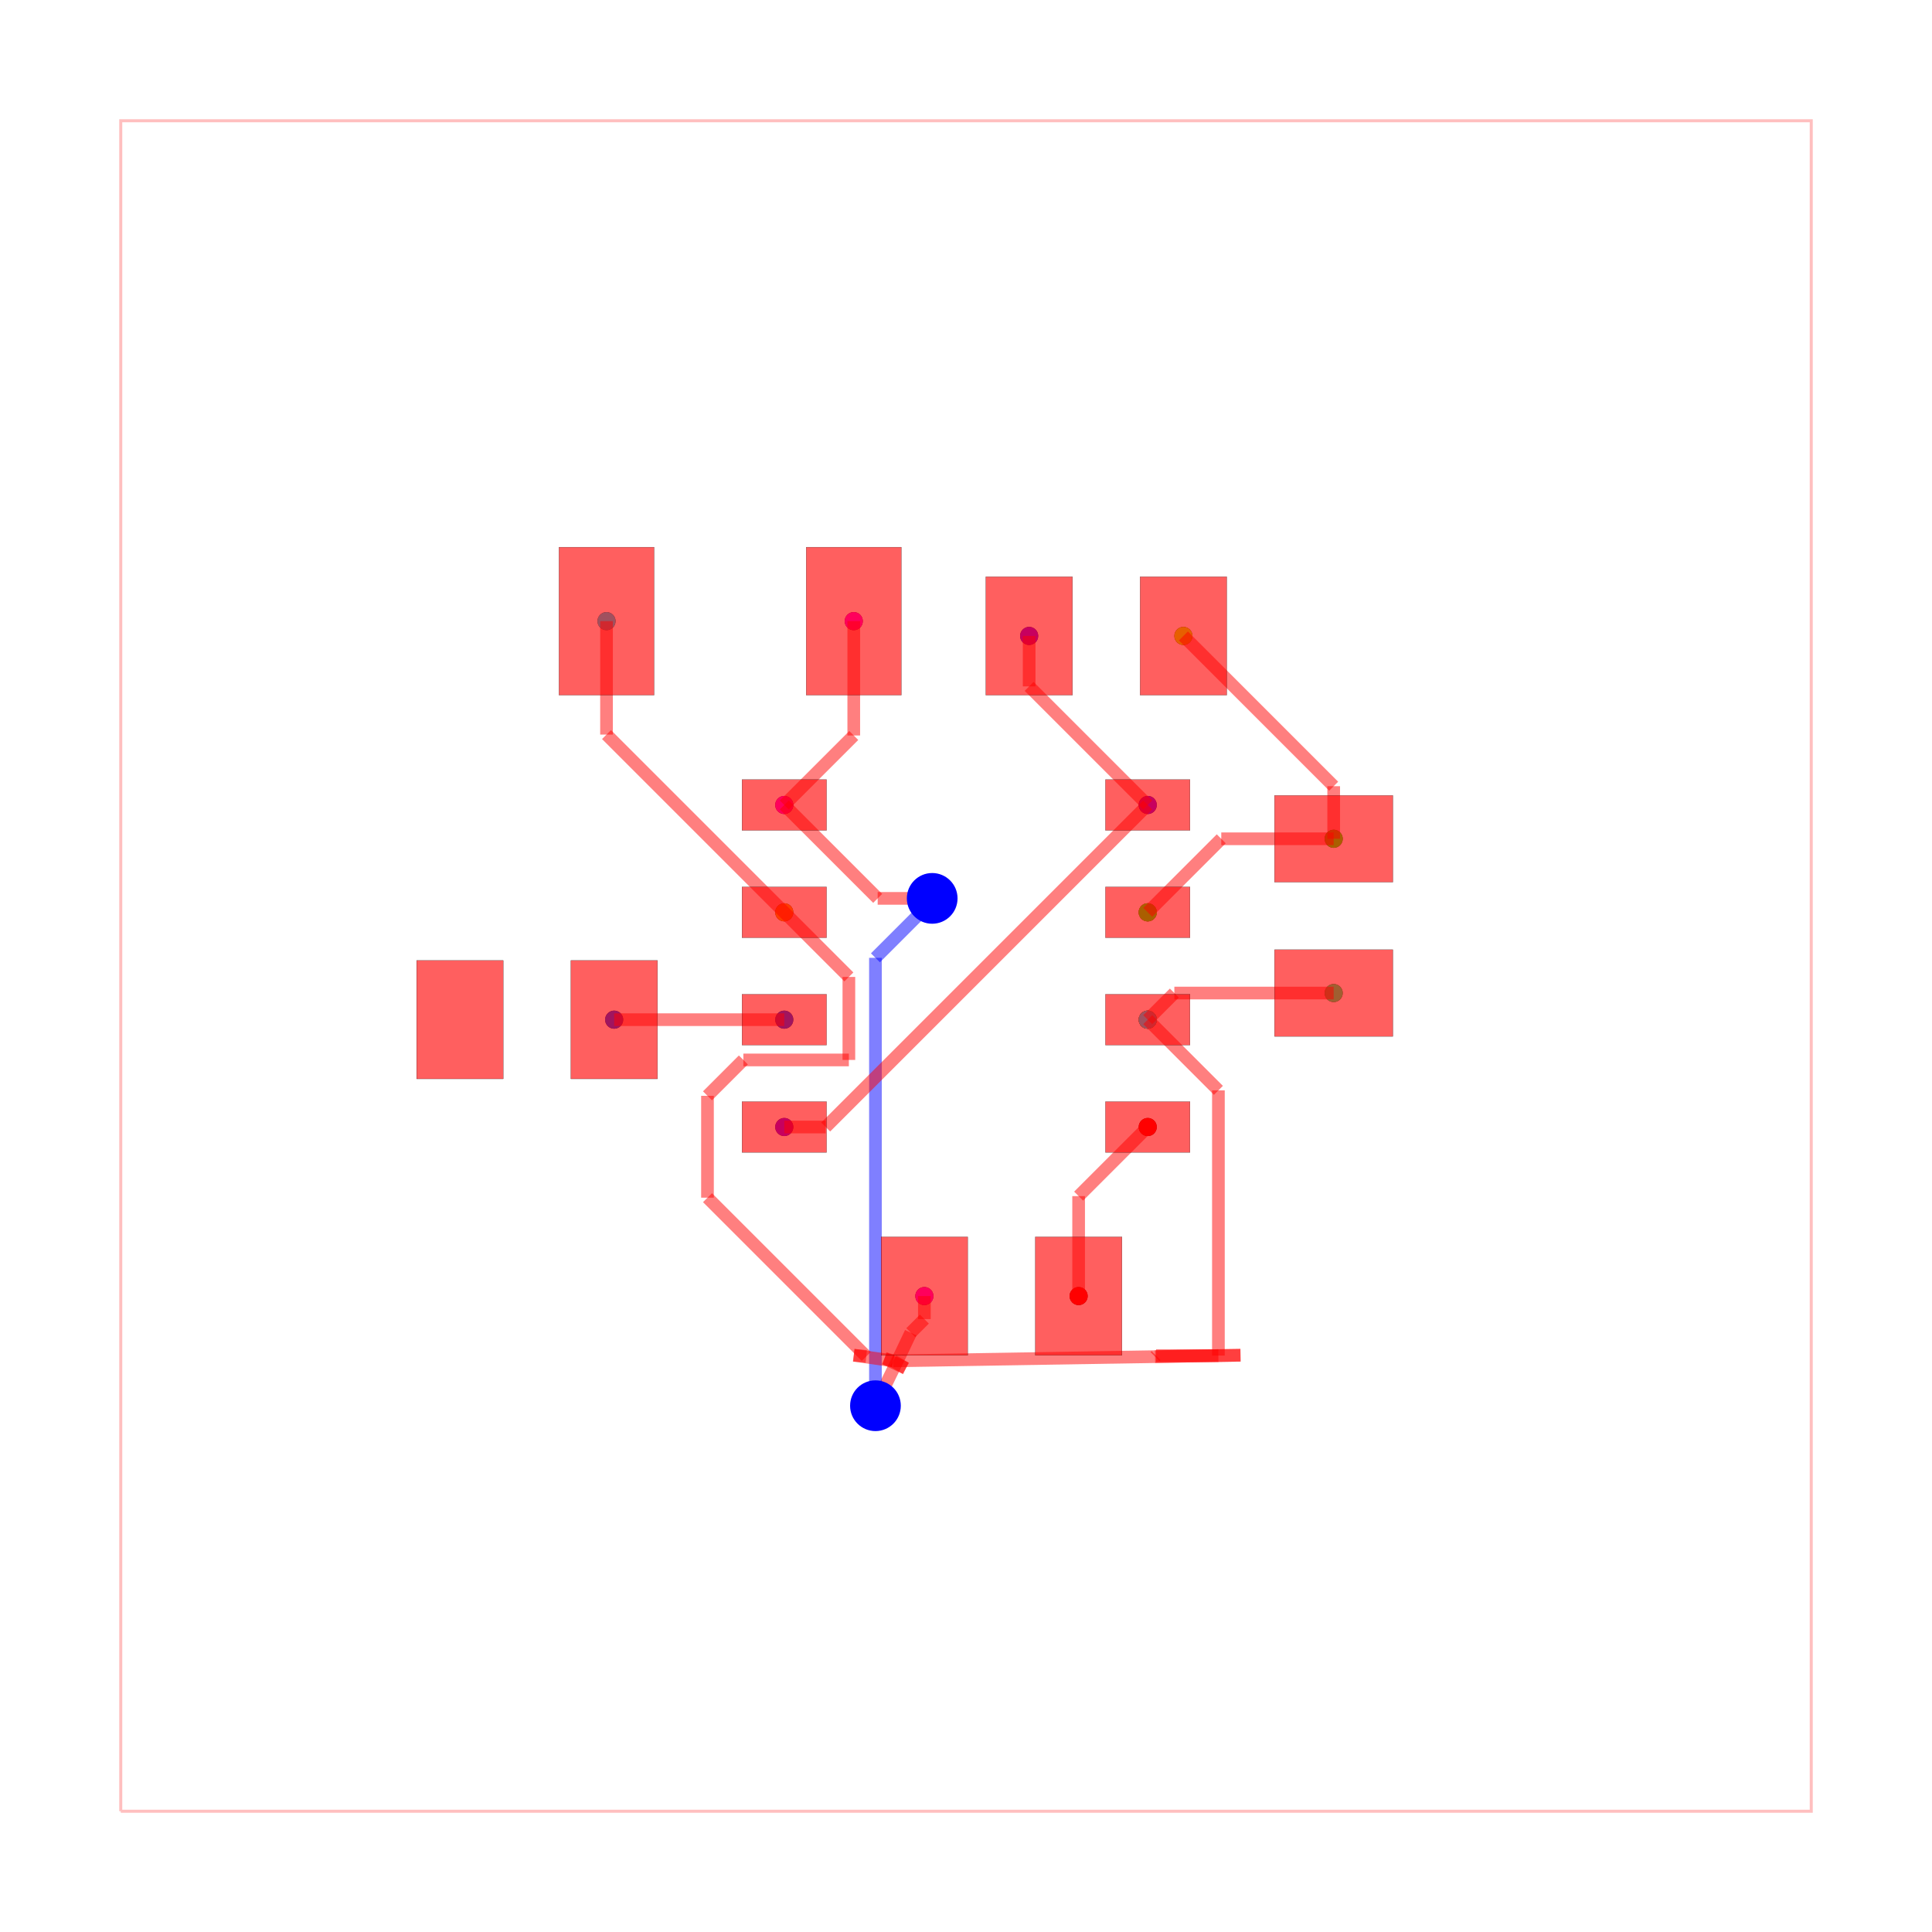
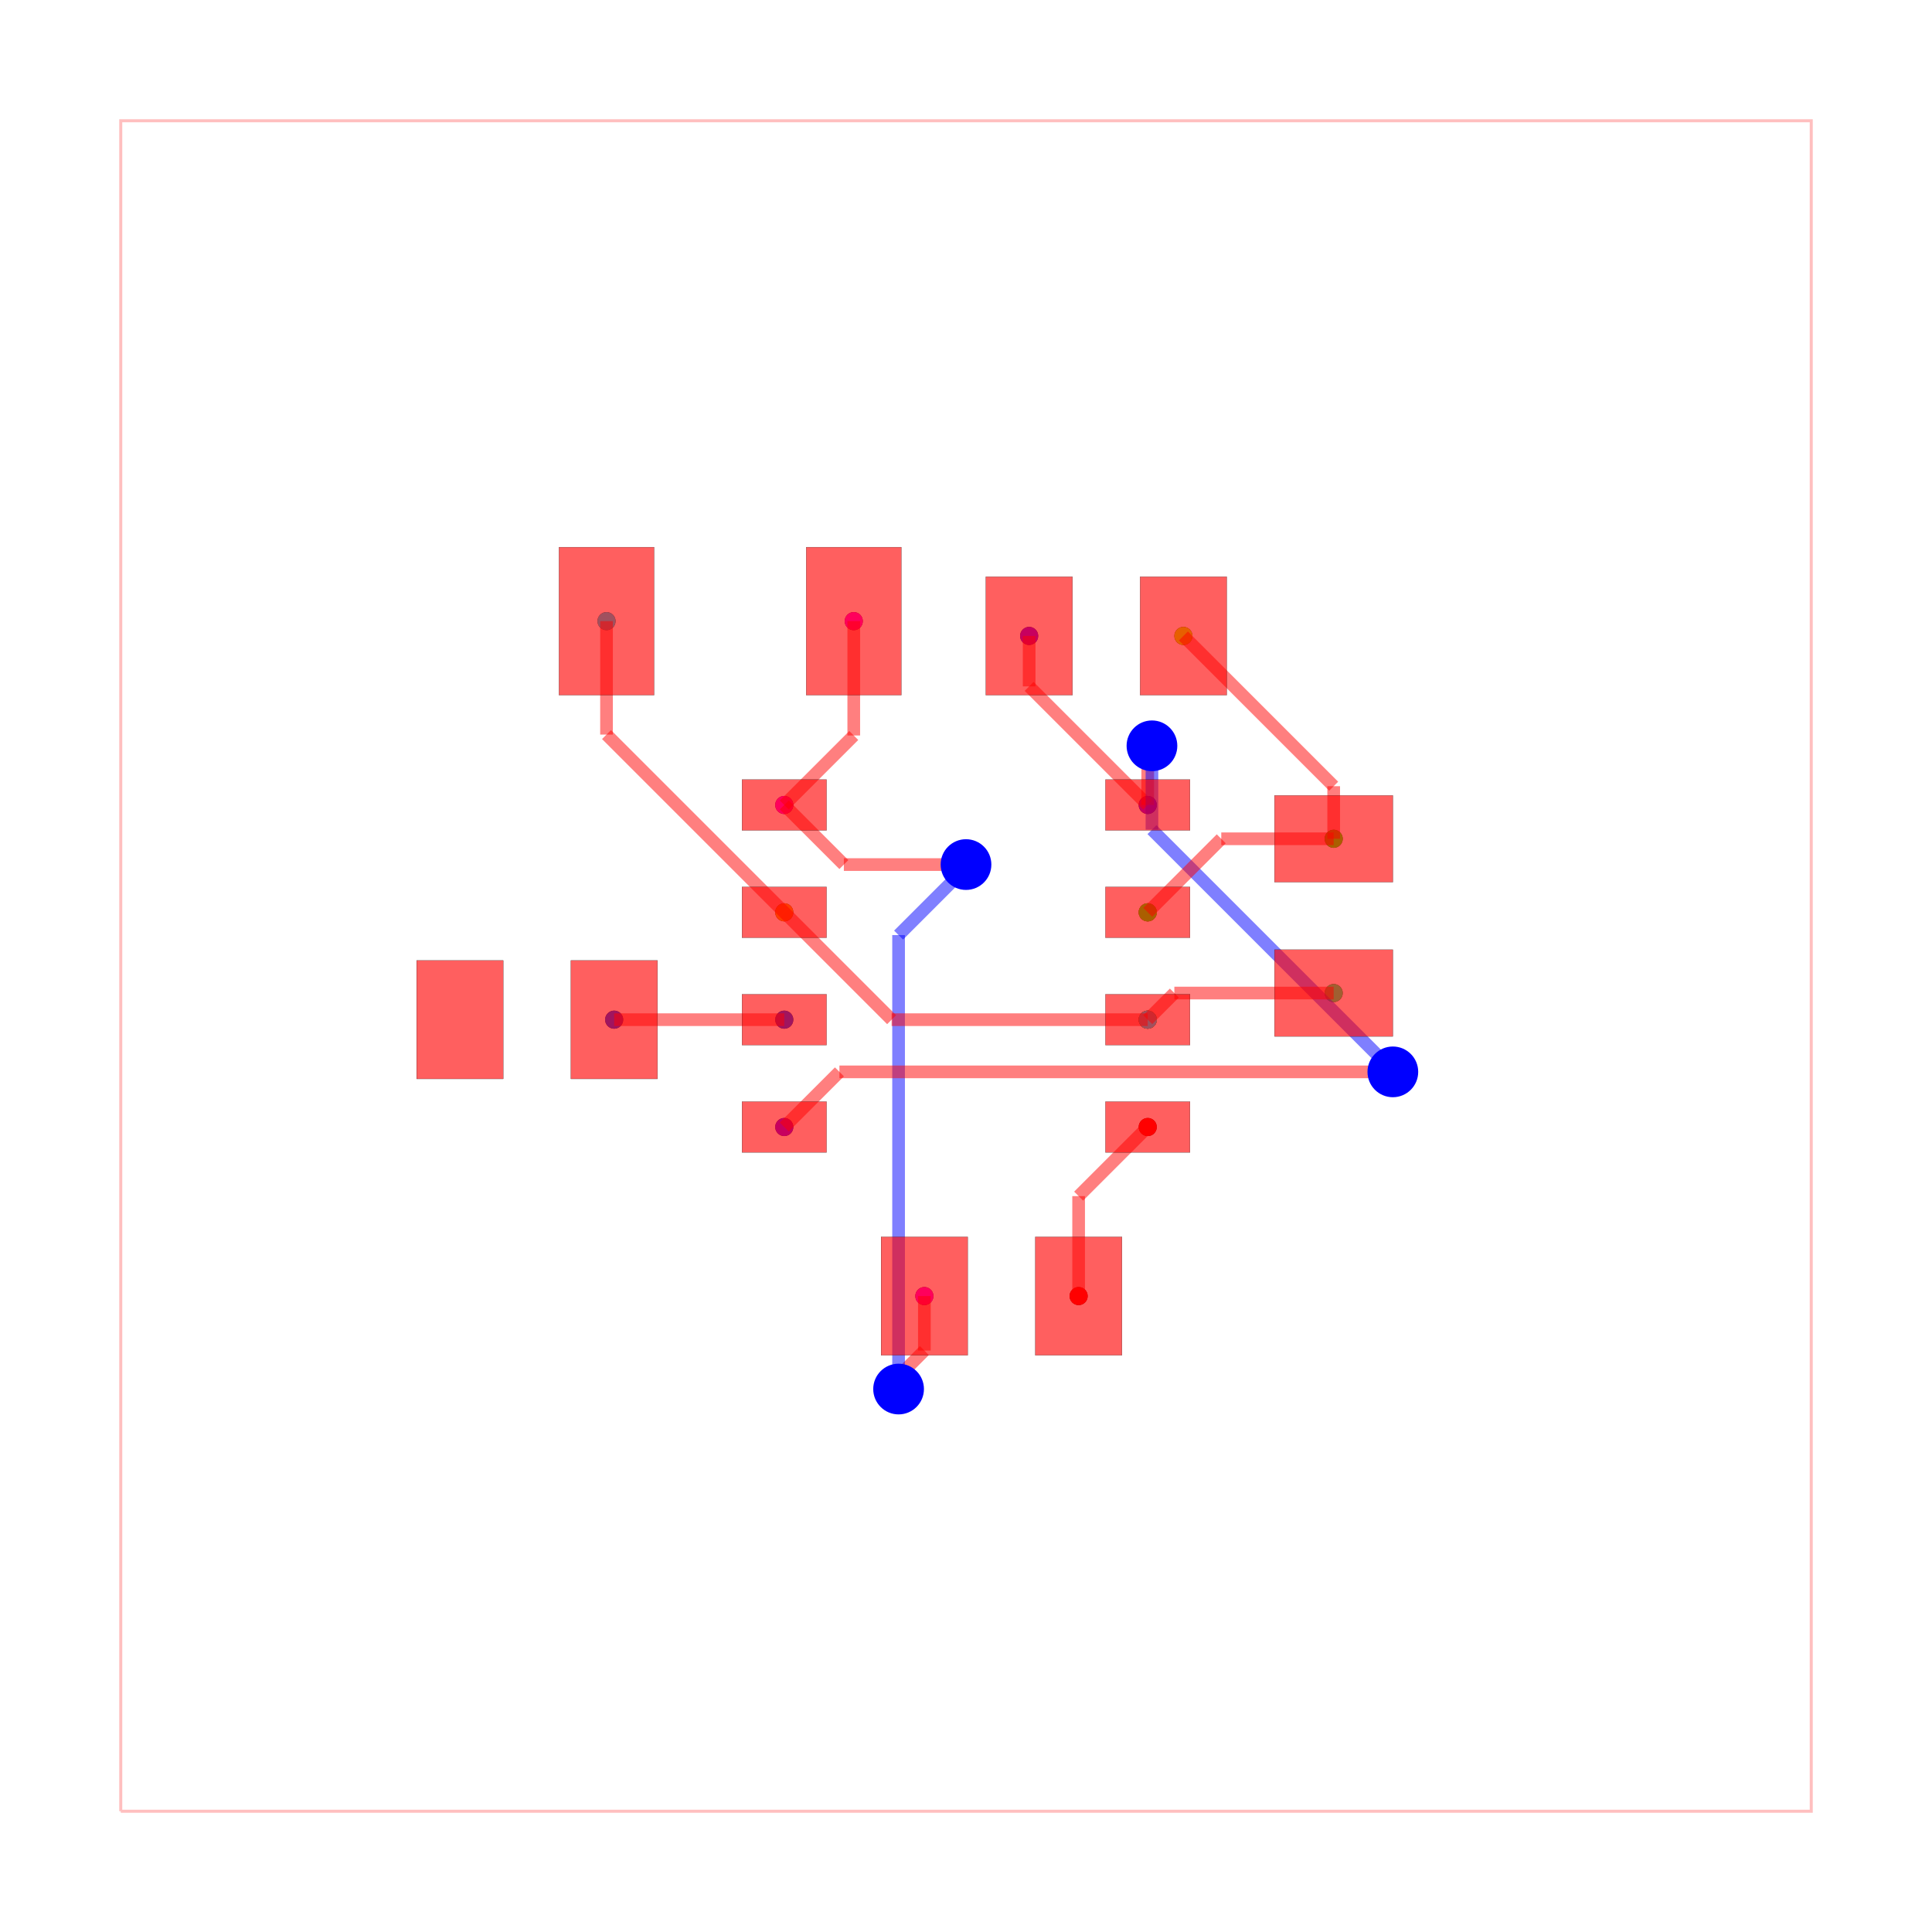
<svg xmlns="http://www.w3.org/2000/svg" width="640" height="640" viewBox="0 0 640 640">
  <rect width="100%" height="100%" fill="white" />
  <g>
    <circle data-type="point" data-label="source_trace_3 pcb_port_4" data-x="2.15" data-y="-1.905" cx="380.2" cy="373.34" r="3" fill="black" />
  </g>
  <g>
    <circle data-type="point" data-label="source_trace_3 pcb_port_14" data-x="1.332455957700033" data-y="-3.9050000000000002" cx="357.309" cy="429.34" r="3" fill="black" />
  </g>
  <g>
    <circle data-type="point" data-label="source_trace_5 pcb_port_5" data-x="2.15" data-y="-0.635" cx="380.2" cy="337.78" r="3" fill="black" />
  </g>
  <g>
    <circle data-type="point" data-label="source_trace_5 pcb_port_1" data-x="-2.15" data-y="0.635" cx="259.8" cy="302.22" r="3" fill="black" />
  </g>
  <g>
    <circle data-type="point" data-label="source_trace_7 pcb_port_9" data-x="2.5720976920476617" data-y="3.9050000000000002" cx="392.019" cy="210.66" r="3" fill="black" />
  </g>
  <g>
    <circle data-type="point" data-label="source_trace_7 pcb_port_6" data-x="2.15" data-y="0.635" cx="380.2" cy="302.22" r="3" fill="black" />
  </g>
  <g>
    <circle data-type="point" data-label="source_trace_8 pcb_port_6" data-x="2.15" data-y="0.635" cx="380.2" cy="302.22" r="3" fill="black" />
  </g>
  <g>
    <circle data-type="point" data-label="source_trace_8 pcb_port_10" data-x="4.35" data-y="1.5050000000000003" cx="441.8" cy="277.86" r="3" fill="black" />
  </g>
  <g>
    <circle data-type="point" data-label="source_trace_9 pcb_port_11" data-x="4.35" data-y="-0.31999999999999973" cx="441.8" cy="328.96" r="3" fill="black" />
  </g>
  <g>
    <circle data-type="point" data-label="source_trace_9 pcb_port_5" data-x="2.15" data-y="-0.635" cx="380.2" cy="337.78" r="3" fill="black" />
  </g>
  <g>
    <circle data-type="point" data-label="source_trace_10 pcb_port_5" data-x="2.15" data-y="-0.635" cx="380.2" cy="337.78" r="3" fill="black" />
  </g>
  <g>
    <circle data-type="point" data-label="source_trace_10 pcb_port_12" data-x="-4.252902307952339" data-y="4.08" cx="200.919" cy="205.76" r="3" fill="black" />
  </g>
  <g>
    <circle data-type="point" data-label="source_trace_12 pcb_port_2" data-x="-2.15" data-y="-0.635" cx="259.8" cy="337.78" r="3" fill="black" />
  </g>
  <g>
    <circle data-type="point" data-label="source_trace_12 pcb_port_16" data-x="-4.1625000000000005" data-y="-0.6350000000000003" cx="203.45" cy="337.78" r="3" fill="black" />
  </g>
  <g>
    <circle data-type="point" data-label="source_net_0 pcb_port_3" data-x="-2.15" data-y="-1.905" cx="259.8" cy="373.34" r="3" fill="black" />
  </g>
  <g>
    <circle data-type="point" data-label="source_net_0 pcb_port_8" data-x="0.7470976920476616" data-y="3.9050000000000002" cx="340.919" cy="210.66" r="3" fill="black" />
  </g>
  <g>
    <circle data-type="point" data-label="source_net_0 pcb_port_7" data-x="2.15" data-y="1.905" cx="380.2" cy="266.66" r="3" fill="black" />
  </g>
  <g>
    <circle data-type="point" data-label="source_net_1 pcb_port_0" data-x="-2.15" data-y="1.905" cx="259.8" cy="266.66" r="3" fill="black" />
  </g>
  <g>
    <circle data-type="point" data-label="source_net_1 pcb_port_13" data-x="-1.327902307952339" data-y="4.08" cx="282.819" cy="205.76" r="3" fill="black" />
  </g>
  <g>
    <circle data-type="point" data-label="source_net_1 pcb_port_15" data-x="-0.49254404229996707" data-y="-3.9050000000000002" cx="306.209" cy="429.34" r="3" fill="black" />
  </g>
  <g>
    <circle data-type="point" data-label="source_trace_3 (top)" data-x="2.15" data-y="-1.905" cx="380.2" cy="373.34" r="3" fill="hsl(0, 100%, 50%)" />
  </g>
  <g>
    <circle data-type="point" data-label="source_trace_3 (top)" data-x="1.332455957700033" data-y="-3.9050000000000002" cx="357.309" cy="429.34" r="3" fill="hsl(0, 100%, 50%)" />
  </g>
  <g>
    <circle data-type="point" data-label="source_trace_5 (top)" data-x="2.15" data-y="-0.635" cx="380.2" cy="337.78" r="3" fill="hsl(37.778, 100%, 50%)" />
  </g>
  <g>
    <circle data-type="point" data-label="source_trace_5 (top)" data-x="-2.15" data-y="0.635" cx="259.8" cy="302.22" r="3" fill="hsl(37.778, 100%, 50%)" />
  </g>
  <g>
    <circle data-type="point" data-label="source_trace_7 (top)" data-x="2.5720976920476617" data-y="3.9050000000000002" cx="392.019" cy="210.66" r="3" fill="hsl(75.556, 100%, 50%)" />
  </g>
  <g>
    <circle data-type="point" data-label="source_trace_7 (top)" data-x="2.15" data-y="0.635" cx="380.2" cy="302.22" r="3" fill="hsl(75.556, 100%, 50%)" />
  </g>
  <g>
    <circle data-type="point" data-label="source_trace_8 (top)" data-x="2.15" data-y="0.635" cx="380.2" cy="302.22" r="3" fill="hsl(113.333, 100%, 50%)" />
  </g>
  <g>
    <circle data-type="point" data-label="source_trace_8 (top)" data-x="4.35" data-y="1.5050000000000003" cx="441.8" cy="277.86" r="3" fill="hsl(113.333, 100%, 50%)" />
  </g>
  <g>
    <circle data-type="point" data-label="source_trace_9 (top)" data-x="4.35" data-y="-0.31999999999999973" cx="441.8" cy="328.96" r="3" fill="hsl(151.111, 100%, 50%)" />
  </g>
  <g>
    <circle data-type="point" data-label="source_trace_9 (top)" data-x="2.15" data-y="-0.635" cx="380.2" cy="337.78" r="3" fill="hsl(151.111, 100%, 50%)" />
  </g>
  <g>
    <circle data-type="point" data-label="source_trace_10 (top)" data-x="2.15" data-y="-0.635" cx="380.2" cy="337.78" r="3" fill="hsl(188.889, 100%, 50%)" />
  </g>
  <g>
    <circle data-type="point" data-label="source_trace_10 (top)" data-x="-4.252902307952339" data-y="4.08" cx="200.919" cy="205.76" r="3" fill="hsl(188.889, 100%, 50%)" />
  </g>
  <g>
    <circle data-type="point" data-label="source_trace_12 (top)" data-x="-2.15" data-y="-0.635" cx="259.8" cy="337.78" r="3" fill="hsl(226.667, 100%, 50%)" />
  </g>
  <g>
    <circle data-type="point" data-label="source_trace_12 (top)" data-x="-4.1625000000000005" data-y="-0.6350000000000003" cx="203.45" cy="337.78" r="3" fill="hsl(226.667, 100%, 50%)" />
  </g>
  <g>
    <circle data-type="point" data-label="source_net_0 (top)" data-x="-2.15" data-y="-1.905" cx="259.8" cy="373.34" r="3" fill="hsl(264.444, 100%, 50%)" />
  </g>
  <g>
    <circle data-type="point" data-label="source_net_0 (top)" data-x="0.7470976920476616" data-y="3.9050000000000002" cx="340.919" cy="210.66" r="3" fill="hsl(264.444, 100%, 50%)" />
  </g>
  <g>
    <circle data-type="point" data-label="source_net_0 (top)" data-x="2.15" data-y="1.905" cx="380.2" cy="266.66" r="3" fill="hsl(264.444, 100%, 50%)" />
  </g>
  <g>
    <circle data-type="point" data-label="source_net_1 (top)" data-x="-2.15" data-y="1.905" cx="259.8" cy="266.66" r="3" fill="hsl(302.222, 100%, 50%)" />
  </g>
  <g>
    <circle data-type="point" data-label="source_net_1 (top)" data-x="-1.327902307952339" data-y="4.08" cx="282.819" cy="205.76" r="3" fill="hsl(302.222, 100%, 50%)" />
  </g>
  <g>
    <circle data-type="point" data-label="source_net_1 (top)" data-x="-0.49254404229996707" data-y="-3.9050000000000002" cx="306.209" cy="429.34" r="3" fill="hsl(302.222, 100%, 50%)" />
  </g>
  <g>
    <polyline data-points="-10,-10 10,-10 10,10 -10,10 -10,-10" data-type="line" data-label="" points="40,600 600,600 600,40 40,40 40,600" fill="none" stroke="rgba(255,0,0,0.25)" stroke-width="1px" />
  </g>
  <g>
    <polyline data-points="-1.327902307952339,4.08 -1.327902307952339,2.7270976920476606" data-type="line" data-label="" points="282.819,205.76 282.819,243.641" fill="none" stroke="rgba(255,0,0,0.5)" stroke-width="4.2" />
  </g>
  <g>
    <polyline data-points="-1.327902307952339,2.7270976920476606 -2.15,1.905" data-type="line" data-label="" points="282.819,243.641 259.8,266.66" fill="none" stroke="rgba(255,0,0,0.5)" stroke-width="4.2" />
  </g>
  <g>
-     <polyline data-points="-0.49254404229996707,-3.9050000000000002 -0.49254404229996707,-4.177550482200795" data-type="line" data-label="" points="306.209,429.34 306.209,436.971" fill="none" stroke="rgba(255,0,0,0.5)" stroke-width="4.2" />
-   </g>
-   <g>
-     <polyline data-points="-0.49254404229996707,-4.177550482200795 -0.6533152930698065,-4.338321732970634" data-type="line" data-label="" points="306.209,436.971 301.707,441.473" fill="none" stroke="rgba(255,0,0,0.5)" stroke-width="4.2" />
-   </g>
-   <g>
-     <polyline data-points="-0.6533152930698065,-4.338321732970634 -0.7800440422999669,-4.605" data-type="line" data-label="" points="301.707,441.473 298.159,448.94" fill="none" stroke="rgba(255,0,0,0.5)" stroke-width="4.2" />
-   </g>
-   <g>
-     <polyline data-points="-0.7800440422999669,-4.605 -1.0712720211499835,-5.202357462077775" data-type="line" data-label="" points="298.159,448.94 290.004,465.666" fill="none" stroke="rgba(255,0,0,0.5)" stroke-width="4.2" />
-   </g>
-   <g>
-     <polyline data-points="-1.0712720211499835,-5.202357462077775 -1.0712720211499835,0.09661979405530863" data-type="line" data-label="" points="290.004,465.666 290.004,317.295" fill="none" stroke="rgba(0,0,255,0.5)" stroke-width="4.2" />
-   </g>
-   <g>
-     <polyline data-points="-1.0712720211499835,0.09661979405530863 -0.40000000000000013,0.767891815205292" data-type="line" data-label="" points="290.004,317.295 308.8,298.499" fill="none" stroke="rgba(0,0,255,0.5)" stroke-width="4.2" />
-   </g>
-   <g>
-     <polyline data-points="-0.40000000000000013,0.767891815205292 -0.40000000000000013,0.8000000000000002" data-type="line" data-label="" points="308.8,298.499 308.8,297.6" fill="none" stroke="rgba(0,0,255,0.5)" stroke-width="4.2" />
-   </g>
-   <g>
-     <polyline data-points="-0.40000000000000013,0.8000000000000002 -1.045,0.8000000000000002" data-type="line" data-label="" points="308.8,297.6 290.74,297.6" fill="none" stroke="rgba(255,0,0,0.5)" stroke-width="4.2" />
-   </g>
-   <g>
-     <polyline data-points="-1.045,0.8000000000000002 -2.15,1.905" data-type="line" data-label="" points="290.74,297.6 259.8,266.66" fill="none" stroke="rgba(255,0,0,0.5)" stroke-width="4.2" />
+     <polyline data-points="-0.49254404229996707,-3.9050000000000002 -0.49254404229996707,-4.549843491354023" data-type="line" data-label="" points="306.209,429.34 306.209,447.396" fill="none" stroke="rgba(255,0,0,0.5)" stroke-width="4.2" />
+   </g>
+   <g>
+     <polyline data-points="-0.49254404229996707,-4.549843491354023 -0.743618066658378,-4.800917515712435" data-type="line" data-label="" points="306.209,447.396 299.179,454.426" fill="none" stroke="rgba(255,0,0,0.5)" stroke-width="4.2" />
+   </g>
+   <g>
+     <polyline data-points="-0.743618066658378,-4.800917515712435 -0.7975330317249754,-5.005000000000001" data-type="line" data-label="" points="299.179,454.426 297.669,460.14" fill="none" stroke="rgba(255,0,0,0.5)" stroke-width="4.2" />
+   </g>
+   <g>
+     <polyline data-points="-0.7975330317249754,-5.005000000000001 -0.7975330317249754,0.36597898284950237" data-type="line" data-label="" points="297.669,460.14 297.669,309.753" fill="none" stroke="rgba(0,0,255,0.5)" stroke-width="4.2" />
+   </g>
+   <g>
+     <polyline data-points="-0.7975330317249754,0.36597898284950237 0,1.1635120145744777" data-type="line" data-label="" points="297.669,309.753 320,287.422" fill="none" stroke="rgba(0,0,255,0.5)" stroke-width="4.2" />
+   </g>
+   <g>
+     <polyline data-points="0,1.1635120145744777 0,1.1999999999999995" data-type="line" data-label="" points="320,287.422 320,286.4" fill="none" stroke="rgba(0,0,255,0.5)" stroke-width="4.2" />
+   </g>
+   <g>
+     <polyline data-points="0,1.1999999999999995 -1.4449999999999994,1.1999999999999995" data-type="line" data-label="" points="320,286.4 279.54,286.4" fill="none" stroke="rgba(255,0,0,0.5)" stroke-width="4.2" />
+   </g>
+   <g>
+     <polyline data-points="-1.4449999999999994,1.1999999999999995 -2.15,1.905" data-type="line" data-label="" points="279.54,286.4 259.8,266.66" fill="none" stroke="rgba(255,0,0,0.5)" stroke-width="4.2" />
  </g>
  <g>
    <polyline data-points="0.7470976920476616,3.9050000000000002 0.7470976920476616,3.3079023079523386" data-type="line" data-label="" points="340.919,210.66 340.919,227.379" fill="none" stroke="rgba(255,0,0,0.5)" stroke-width="4.2" />
  </g>
  <g>
    <polyline data-points="0.7470976920476616,3.3079023079523386 2.15,1.905" data-type="line" data-label="" points="340.919,227.379 380.2,266.66" fill="none" stroke="rgba(255,0,0,0.5)" stroke-width="4.2" />
  </g>
  <g>
-     <polyline data-points="2.15,1.905 -1.6600000000000001,-1.905" data-type="line" data-label="" points="380.2,266.66 273.52,373.34" fill="none" stroke="rgba(255,0,0,0.5)" stroke-width="4.2" />
-   </g>
-   <g>
-     <polyline data-points="-1.6600000000000001,-1.905 -2.15,-1.905" data-type="line" data-label="" points="273.52,373.34 259.8,373.34" fill="none" stroke="rgba(255,0,0,0.5)" stroke-width="4.2" />
+     <polyline data-points="2.15,1.905 2.15,2.4050000000000002" data-type="line" data-label="" points="380.2,266.66 380.2,252.66" fill="none" stroke="rgba(255,0,0,0.5)" stroke-width="4.2" />
+   </g>
+   <g>
+     <polyline data-points="2.15,2.4050000000000002 2.15,2.4050000000000002" data-type="line" data-label="" points="380.2,252.66 380.2,252.66" fill="none" stroke="rgba(255,0,0,0.5)" stroke-width="4.2" />
+   </g>
+   <g>
+     <polyline data-points="2.15,2.4050000000000002 2.2,2.6050000000000004" data-type="line" data-label="" points="380.2,252.66 381.6,247.06" fill="none" stroke="rgba(255,0,0,0.5)" stroke-width="4.2" />
+   </g>
+   <g>
+     <polyline data-points="2.2,2.6050000000000004 2.2,1.6134687152127332" data-type="line" data-label="" points="381.6,247.06 381.6,274.823" fill="none" stroke="rgba(0,0,255,0.5)" stroke-width="4.2" />
+   </g>
+   <g>
+     <polyline data-points="2.2,1.6134687152127332 5.042640505162831,-1.2291717899500978" data-type="line" data-label="" points="381.6,274.823 461.194,354.417" fill="none" stroke="rgba(0,0,255,0.5)" stroke-width="4.2" />
+   </g>
+   <g>
+     <polyline data-points="5.042640505162831,-1.2291717899500978 5.0500000000000025,-1.2524999999999997" data-type="line" data-label="" points="461.194,354.417 461.4,355.07" fill="none" stroke="rgba(0,0,255,0.5)" stroke-width="4.2" />
+   </g>
+   <g>
+     <polyline data-points="5.0500000000000025,-1.2524999999999997 -1.4974999999999996,-1.2524999999999997" data-type="line" data-label="" points="461.4,355.07 278.07,355.07" fill="none" stroke="rgba(255,0,0,0.5)" stroke-width="4.2" />
+   </g>
+   <g>
+     <polyline data-points="-1.4974999999999996,-1.2524999999999997 -2.15,-1.905" data-type="line" data-label="" points="278.07,355.07 259.8,373.34" fill="none" stroke="rgba(255,0,0,0.5)" stroke-width="4.2" />
  </g>
  <g>
    <polyline data-points="-4.1625000000000005,-0.6350000000000003 -2.1500000000000004,-0.6350000000000003" data-type="line" data-label="" points="203.45,337.78 259.8,337.78" fill="none" stroke="rgba(255,0,0,0.5)" stroke-width="4.2" />
  </g>
  <g>
    <polyline data-points="-2.1500000000000004,-0.6350000000000003 -2.15,-0.635" data-type="line" data-label="" points="259.8,337.78 259.8,337.78" fill="none" stroke="rgba(255,0,0,0.5)" stroke-width="4.2" />
  </g>
  <g>
    <polyline data-points="4.35,1.5050000000000003 3.0200000000000005,1.5050000000000003" data-type="line" data-label="" points="441.8,277.86 404.56,277.86" fill="none" stroke="rgba(255,0,0,0.5)" stroke-width="4.2" />
  </g>
  <g>
    <polyline data-points="3.0200000000000005,1.5050000000000003 2.15,0.635" data-type="line" data-label="" points="404.56,277.86 380.2,302.22" fill="none" stroke="rgba(255,0,0,0.5)" stroke-width="4.2" />
  </g>
  <g>
    <polyline data-points="4.35,1.5050000000000003 4.35,2.1270976920476623" data-type="line" data-label="" points="441.8,277.86 441.8,260.441" fill="none" stroke="rgba(255,0,0,0.5)" stroke-width="4.2" />
  </g>
  <g>
    <polyline data-points="4.35,2.1270976920476623 2.5720976920476617,3.9050000000000002" data-type="line" data-label="" points="441.8,260.441 392.019,210.66" fill="none" stroke="rgba(255,0,0,0.5)" stroke-width="4.2" />
  </g>
  <g>
    <polyline data-points="4.35,-0.31999999999999973 2.4650000000000003,-0.31999999999999973" data-type="line" data-label="" points="441.8,328.96 389.02,328.96" fill="none" stroke="rgba(255,0,0,0.5)" stroke-width="4.2" />
  </g>
  <g>
    <polyline data-points="2.4650000000000003,-0.31999999999999973 2.15,-0.635" data-type="line" data-label="" points="389.02,328.96 380.2,337.78" fill="none" stroke="rgba(255,0,0,0.5)" stroke-width="4.2" />
  </g>
  <g>
    <polyline data-points="-4.252902307952339,4.08 -4.252902307952339,2.7379023079523392" data-type="line" data-label="" points="200.919,205.76 200.919,243.339" fill="none" stroke="rgba(255,0,0,0.5)" stroke-width="4.2" />
  </g>
  <g>
    <polyline data-points="-4.252902307952339,2.7379023079523392 -2.15,0.635" data-type="line" data-label="" points="200.919,243.339 259.8,302.22" fill="none" stroke="rgba(255,0,0,0.5)" stroke-width="4.2" />
  </g>
  <g>
-     <polyline data-points="2.15,-0.635 2.986201815515132,-1.4712018155151323" data-type="line" data-label="" points="380.2,337.78 403.614,361.194" fill="none" stroke="rgba(255,0,0,0.5)" stroke-width="4.2" />
-   </g>
-   <g>
-     <polyline data-points="2.986201815515132,-1.4712018155151323 2.986201815515132,-4.609228856839955" data-type="line" data-label="" points="403.614,361.194 403.614,449.058" fill="none" stroke="rgba(255,0,0,0.5)" stroke-width="4.2" />
-   </g>
-   <g>
-     <polyline data-points="2.986201815515132,-4.609228856839955 2.248778255529582,-4.609228856839955" data-type="line" data-label="" points="403.614,449.058 382.966,449.058" fill="none" stroke="rgba(255,0,0,0.5)" stroke-width="4.2" />
-   </g>
-   <g>
-     <polyline data-points="2.248778255529582,-4.609228856839955 2.2366464082516933,-4.621360704117844" data-type="line" data-label="" points="382.966,449.058 382.626,449.398" fill="none" stroke="rgba(255,0,0,0.5)" stroke-width="4.2" />
-   </g>
-   <g>
-     <polyline data-points="2.2366464082516933,-4.621360704117844 3.247477978850017,-4.605" data-type="line" data-label="" points="382.626,449.398 410.929,448.94" fill="none" stroke="rgba(255,0,0,0.5)" stroke-width="4.2" />
-   </g>
-   <g>
-     <polyline data-points="3.247477978850017,-4.605 -0.8635895476721527,-4.671539234988567" data-type="line" data-label="" points="410.929,448.94 295.819,450.803" fill="none" stroke="rgba(255,0,0,0.5)" stroke-width="4.2" />
-   </g>
-   <g>
-     <polyline data-points="-0.8635895476721527,-4.671539234988567 -0.9644760335210989,-4.64245156192457" data-type="line" data-label="" points="295.819,450.803 292.995,449.989" fill="none" stroke="rgba(255,0,0,0.5)" stroke-width="4.2" />
-   </g>
-   <g>
-     <polyline data-points="-0.9644760335210989,-4.64245156192457 -0.7114014777973321,-4.760324440656222" data-type="line" data-label="" points="292.995,449.989 300.081,453.289" fill="none" stroke="rgba(255,0,0,0.5)" stroke-width="4.2" />
-   </g>
-   <g>
-     <polyline data-points="-0.7114014777973321,-4.760324440656222 -0.8621391962239606,-4.6721089717089095" data-type="line" data-label="" points="300.081,453.289 295.86,450.819" fill="none" stroke="rgba(255,0,0,0.5)" stroke-width="4.2" />
-   </g>
-   <g>
-     <polyline data-points="-0.8621391962239606,-4.6721089717089095 -1.3275220211499836,-4.605" data-type="line" data-label="" points="295.86,450.819 282.829,448.94" fill="none" stroke="rgba(255,0,0,0.5)" stroke-width="4.2" />
-   </g>
-   <g>
-     <polyline data-points="-1.3275220211499836,-4.605 -1.1801255927152117,-4.61932785646768" data-type="line" data-label="" points="282.829,448.94 286.956,449.341" fill="none" stroke="rgba(255,0,0,0.5)" stroke-width="4.2" />
-   </g>
-   <g>
-     <polyline data-points="-1.1801255927152117,-4.61932785646768 -3.058440512604104,-2.7410129365787874" data-type="line" data-label="" points="286.956,449.341 234.364,396.748" fill="none" stroke="rgba(255,0,0,0.5)" stroke-width="4.2" />
-   </g>
-   <g>
-     <polyline data-points="-3.058440512604104,-2.7410129365787874 -3.058440512604104,-1.5358183502661265" data-type="line" data-label="" points="234.364,396.748 234.364,363.003" fill="none" stroke="rgba(255,0,0,0.5)" stroke-width="4.2" />
-   </g>
-   <g>
-     <polyline data-points="-3.058440512604104,-1.5358183502661265 -2.6340478343895306,-1.1114256720515532" data-type="line" data-label="" points="234.364,363.003 246.247,351.12" fill="none" stroke="rgba(255,0,0,0.5)" stroke-width="4.2" />
-   </g>
-   <g>
-     <polyline data-points="-2.6340478343895306,-1.1114256720515532 -1.3857094534192556,-1.1114256720515532" data-type="line" data-label="" points="246.247,351.12 281.2,351.12" fill="none" stroke="rgba(255,0,0,0.5)" stroke-width="4.2" />
-   </g>
-   <g>
-     <polyline data-points="-1.3857094534192556,-1.1114256720515532 -1.3857094534192556,-0.12929054658074435" data-type="line" data-label="" points="281.2,351.12 281.2,323.62" fill="none" stroke="rgba(255,0,0,0.5)" stroke-width="4.2" />
-   </g>
-   <g>
-     <polyline data-points="-1.3857094534192556,-0.12929054658074435 -2.15,0.635" data-type="line" data-label="" points="281.2,323.62 259.8,302.22" fill="none" stroke="rgba(255,0,0,0.5)" stroke-width="4.2" />
+     <polyline data-points="2.15,-0.635 -0.8799999999999999,-0.635" data-type="line" data-label="" points="380.2,337.78 295.36,337.78" fill="none" stroke="rgba(255,0,0,0.5)" stroke-width="4.2" />
+   </g>
+   <g>
+     <polyline data-points="-0.8799999999999999,-0.635 -2.15,0.635" data-type="line" data-label="" points="295.36,337.78 259.8,302.22" fill="none" stroke="rgba(255,0,0,0.5)" stroke-width="4.2" />
  </g>
  <g>
    <polyline data-points="1.332455957700033,-3.9050000000000002 1.332455957700033,-2.722544042299967" data-type="line" data-label="" points="357.309,429.34 357.309,396.231" fill="none" stroke="rgba(255,0,0,0.5)" stroke-width="4.2" />
  </g>
  <g>
    <polyline data-points="1.332455957700033,-2.722544042299967 2.15,-1.905" data-type="line" data-label="" points="357.309,396.231 380.2,373.34" fill="none" stroke="rgba(255,0,0,0.5)" stroke-width="4.2" />
  </g>
  <g>
    <rect data-type="rect" data-label="top" data-x="-2.15" data-y="1.905" x="245.8" y="258.26" width="28" height="16.8" fill="rgba(255,0,0,0.25)" stroke="black" stroke-width="0.036" />
  </g>
  <g>
    <rect data-type="rect" data-label="top" data-x="-2.15" data-y="0.635" x="245.8" y="293.82" width="28" height="16.8" fill="rgba(255,0,0,0.25)" stroke="black" stroke-width="0.036" />
  </g>
  <g>
    <rect data-type="rect" data-label="top" data-x="-2.15" data-y="-0.635" x="245.8" y="329.38" width="28" height="16.8" fill="rgba(255,0,0,0.25)" stroke="black" stroke-width="0.036" />
  </g>
  <g>
    <rect data-type="rect" data-label="top" data-x="-2.15" data-y="-1.905" x="245.8" y="364.94" width="28" height="16.8" fill="rgba(255,0,0,0.25)" stroke="black" stroke-width="0.036" />
  </g>
  <g>
    <rect data-type="rect" data-label="top" data-x="2.15" data-y="-1.905" x="366.2" y="364.94" width="28" height="16.8" fill="rgba(255,0,0,0.25)" stroke="black" stroke-width="0.036" />
  </g>
  <g>
    <rect data-type="rect" data-label="top" data-x="2.15" data-y="-0.635" x="366.2" y="329.38" width="28" height="16.8" fill="rgba(255,0,0,0.25)" stroke="black" stroke-width="0.036" />
  </g>
  <g>
    <rect data-type="rect" data-label="top" data-x="2.15" data-y="0.635" x="366.2" y="293.82" width="28" height="16.8" fill="rgba(255,0,0,0.25)" stroke="black" stroke-width="0.036" />
  </g>
  <g>
    <rect data-type="rect" data-label="top" data-x="2.15" data-y="1.905" x="366.2" y="258.26" width="28" height="16.8" fill="rgba(255,0,0,0.25)" stroke="black" stroke-width="0.036" />
  </g>
  <g>
    <rect data-type="rect" data-label="top" data-x="0.7470976920476616" data-y="3.9050000000000002" x="326.569" y="191.06" width="28.7" height="39.2" fill="rgba(255,0,0,0.25)" stroke="black" stroke-width="0.036" />
  </g>
  <g>
    <rect data-type="rect" data-label="top" data-x="2.5720976920476617" data-y="3.9050000000000002" x="377.669" y="191.06" width="28.7" height="39.2" fill="rgba(255,0,0,0.25)" stroke="black" stroke-width="0.036" />
  </g>
  <g>
    <rect data-type="rect" data-label="top" data-x="4.35" data-y="1.5050000000000003" x="422.2" y="263.51" width="39.2" height="28.7" fill="rgba(255,0,0,0.25)" stroke="black" stroke-width="0.036" />
  </g>
  <g>
    <rect data-type="rect" data-label="top" data-x="4.35" data-y="-0.31999999999999973" x="422.2" y="314.61" width="39.2" height="28.7" fill="rgba(255,0,0,0.25)" stroke="black" stroke-width="0.036" />
  </g>
  <g>
    <rect data-type="rect" data-label="top" data-x="-4.252902307952339" data-y="4.08" x="185.169" y="181.26" width="31.5" height="49" fill="rgba(255,0,0,0.25)" stroke="black" stroke-width="0.036" />
  </g>
  <g>
    <rect data-type="rect" data-label="top" data-x="-1.327902307952339" data-y="4.08" x="267.069" y="181.26" width="31.5" height="49" fill="rgba(255,0,0,0.25)" stroke="black" stroke-width="0.036" />
  </g>
  <g>
    <rect data-type="rect" data-label="top" data-x="1.332455957700033" data-y="-3.9050000000000002" x="342.959" y="409.74" width="28.7" height="39.2" fill="rgba(255,0,0,0.25)" stroke="black" stroke-width="0.036" />
  </g>
  <g>
    <rect data-type="rect" data-label="top" data-x="-0.49254404229996707" data-y="-3.9050000000000002" x="291.859" y="409.74" width="28.7" height="39.2" fill="rgba(255,0,0,0.25)" stroke="black" stroke-width="0.036" />
  </g>
  <g>
    <rect data-type="rect" data-label="top" data-x="-4.1625000000000005" data-y="-0.6350000000000003" x="189.1" y="318.18" width="28.7" height="39.2" fill="rgba(255,0,0,0.25)" stroke="black" stroke-width="0.036" />
  </g>
  <g>
    <rect data-type="rect" data-label="top" data-x="-5.9875" data-y="-0.6350000000000001" x="138" y="318.18" width="28.7" height="39.2" fill="rgba(255,0,0,0.25)" stroke="black" stroke-width="0.036" />
  </g>
  <g>
    <rect data-type="rect" data-label="" data-x="-2.15" data-y="1.905" x="245.8" y="258.26" width="28" height="16.8" fill="rgba(255,0,0,0.5)" stroke="black" stroke-width="0.036" />
  </g>
  <g>
    <rect data-type="rect" data-label="" data-x="-2.15" data-y="0.635" x="245.8" y="293.82" width="28" height="16.8" fill="rgba(255,0,0,0.5)" stroke="black" stroke-width="0.036" />
  </g>
  <g>
    <rect data-type="rect" data-label="" data-x="-2.15" data-y="-0.635" x="245.8" y="329.38" width="28" height="16.8" fill="rgba(255,0,0,0.5)" stroke="black" stroke-width="0.036" />
  </g>
  <g>
    <rect data-type="rect" data-label="" data-x="-2.15" data-y="-1.905" x="245.8" y="364.94" width="28" height="16.8" fill="rgba(255,0,0,0.5)" stroke="black" stroke-width="0.036" />
  </g>
  <g>
    <rect data-type="rect" data-label="" data-x="2.15" data-y="-1.905" x="366.2" y="364.94" width="28" height="16.8" fill="rgba(255,0,0,0.5)" stroke="black" stroke-width="0.036" />
  </g>
  <g>
    <rect data-type="rect" data-label="" data-x="2.15" data-y="-0.635" x="366.2" y="329.38" width="28" height="16.8" fill="rgba(255,0,0,0.5)" stroke="black" stroke-width="0.036" />
  </g>
  <g>
    <rect data-type="rect" data-label="" data-x="2.15" data-y="0.635" x="366.2" y="293.82" width="28" height="16.8" fill="rgba(255,0,0,0.5)" stroke="black" stroke-width="0.036" />
  </g>
  <g>
    <rect data-type="rect" data-label="" data-x="2.15" data-y="1.905" x="366.2" y="258.26" width="28" height="16.8" fill="rgba(255,0,0,0.5)" stroke="black" stroke-width="0.036" />
  </g>
  <g>
    <rect data-type="rect" data-label="" data-x="0.7470976920476616" data-y="3.9050000000000002" x="326.569" y="191.06" width="28.7" height="39.2" fill="rgba(255,0,0,0.5)" stroke="black" stroke-width="0.036" />
  </g>
  <g>
    <rect data-type="rect" data-label="" data-x="2.5720976920476617" data-y="3.9050000000000002" x="377.669" y="191.06" width="28.7" height="39.2" fill="rgba(255,0,0,0.5)" stroke="black" stroke-width="0.036" />
  </g>
  <g>
    <rect data-type="rect" data-label="" data-x="4.35" data-y="1.5050000000000003" x="422.2" y="263.51" width="39.2" height="28.7" fill="rgba(255,0,0,0.5)" stroke="black" stroke-width="0.036" />
  </g>
  <g>
    <rect data-type="rect" data-label="" data-x="4.35" data-y="-0.31999999999999973" x="422.2" y="314.61" width="39.2" height="28.7" fill="rgba(255,0,0,0.5)" stroke="black" stroke-width="0.036" />
  </g>
  <g>
    <rect data-type="rect" data-label="" data-x="-4.252902307952339" data-y="4.08" x="185.169" y="181.26" width="31.5" height="49" fill="rgba(255,0,0,0.5)" stroke="black" stroke-width="0.036" />
  </g>
  <g>
    <rect data-type="rect" data-label="" data-x="-1.327902307952339" data-y="4.08" x="267.069" y="181.26" width="31.5" height="49" fill="rgba(255,0,0,0.5)" stroke="black" stroke-width="0.036" />
  </g>
  <g>
    <rect data-type="rect" data-label="" data-x="1.332455957700033" data-y="-3.9050000000000002" x="342.959" y="409.74" width="28.7" height="39.2" fill="rgba(255,0,0,0.5)" stroke="black" stroke-width="0.036" />
  </g>
  <g>
    <rect data-type="rect" data-label="" data-x="-0.49254404229996707" data-y="-3.9050000000000002" x="291.859" y="409.74" width="28.7" height="39.2" fill="rgba(255,0,0,0.5)" stroke="black" stroke-width="0.036" />
  </g>
  <g>
    <rect data-type="rect" data-label="" data-x="-4.1625000000000005" data-y="-0.6350000000000003" x="189.1" y="318.18" width="28.7" height="39.2" fill="rgba(255,0,0,0.5)" stroke="black" stroke-width="0.036" />
  </g>
  <g>
    <rect data-type="rect" data-label="" data-x="-5.9875" data-y="-0.6350000000000001" x="138" y="318.18" width="28.7" height="39.2" fill="rgba(255,0,0,0.5)" stroke="black" stroke-width="0.036" />
  </g>
-   <circle data-type="circle" data-label="" data-x="-1.0712720211499835" data-y="-5.202357462077775" cx="290.004" cy="465.666" r="8.4" fill="blue" stroke="none" stroke-width="0.036" />
-   <circle data-type="circle" data-label="" data-x="-0.40000000000000013" data-y="0.8000000000000002" cx="308.8" cy="297.6" r="8.4" fill="blue" stroke="none" stroke-width="0.036" />
+   <circle data-type="circle" data-label="" data-x="-0.7975330317249754" data-y="-5.005000000000001" cx="297.669" cy="460.14" r="8.4" fill="blue" stroke="none" stroke-width="0.036" />
+   <circle data-type="circle" data-label="" data-x="0" data-y="1.1999999999999995" cx="320" cy="286.4" r="8.4" fill="blue" stroke="none" stroke-width="0.036" />
+   <circle data-type="circle" data-label="" data-x="2.2" data-y="2.6050000000000004" cx="381.6" cy="247.06" r="8.4" fill="blue" stroke="none" stroke-width="0.036" />
+   <circle data-type="circle" data-label="" data-x="5.0500000000000025" data-y="-1.2524999999999997" cx="461.4" cy="355.07" r="8.4" fill="blue" stroke="none" stroke-width="0.036" />
  <g id="crosshair" style="display: none">
    <line id="crosshair-h" y1="0" y2="640" stroke="#666" stroke-width="0.5" />
    <line id="crosshair-v" x1="0" x2="640" stroke="#666" stroke-width="0.5" />
    <text id="coordinates" font-family="monospace" font-size="12" fill="#666" />
  </g>
</svg>
